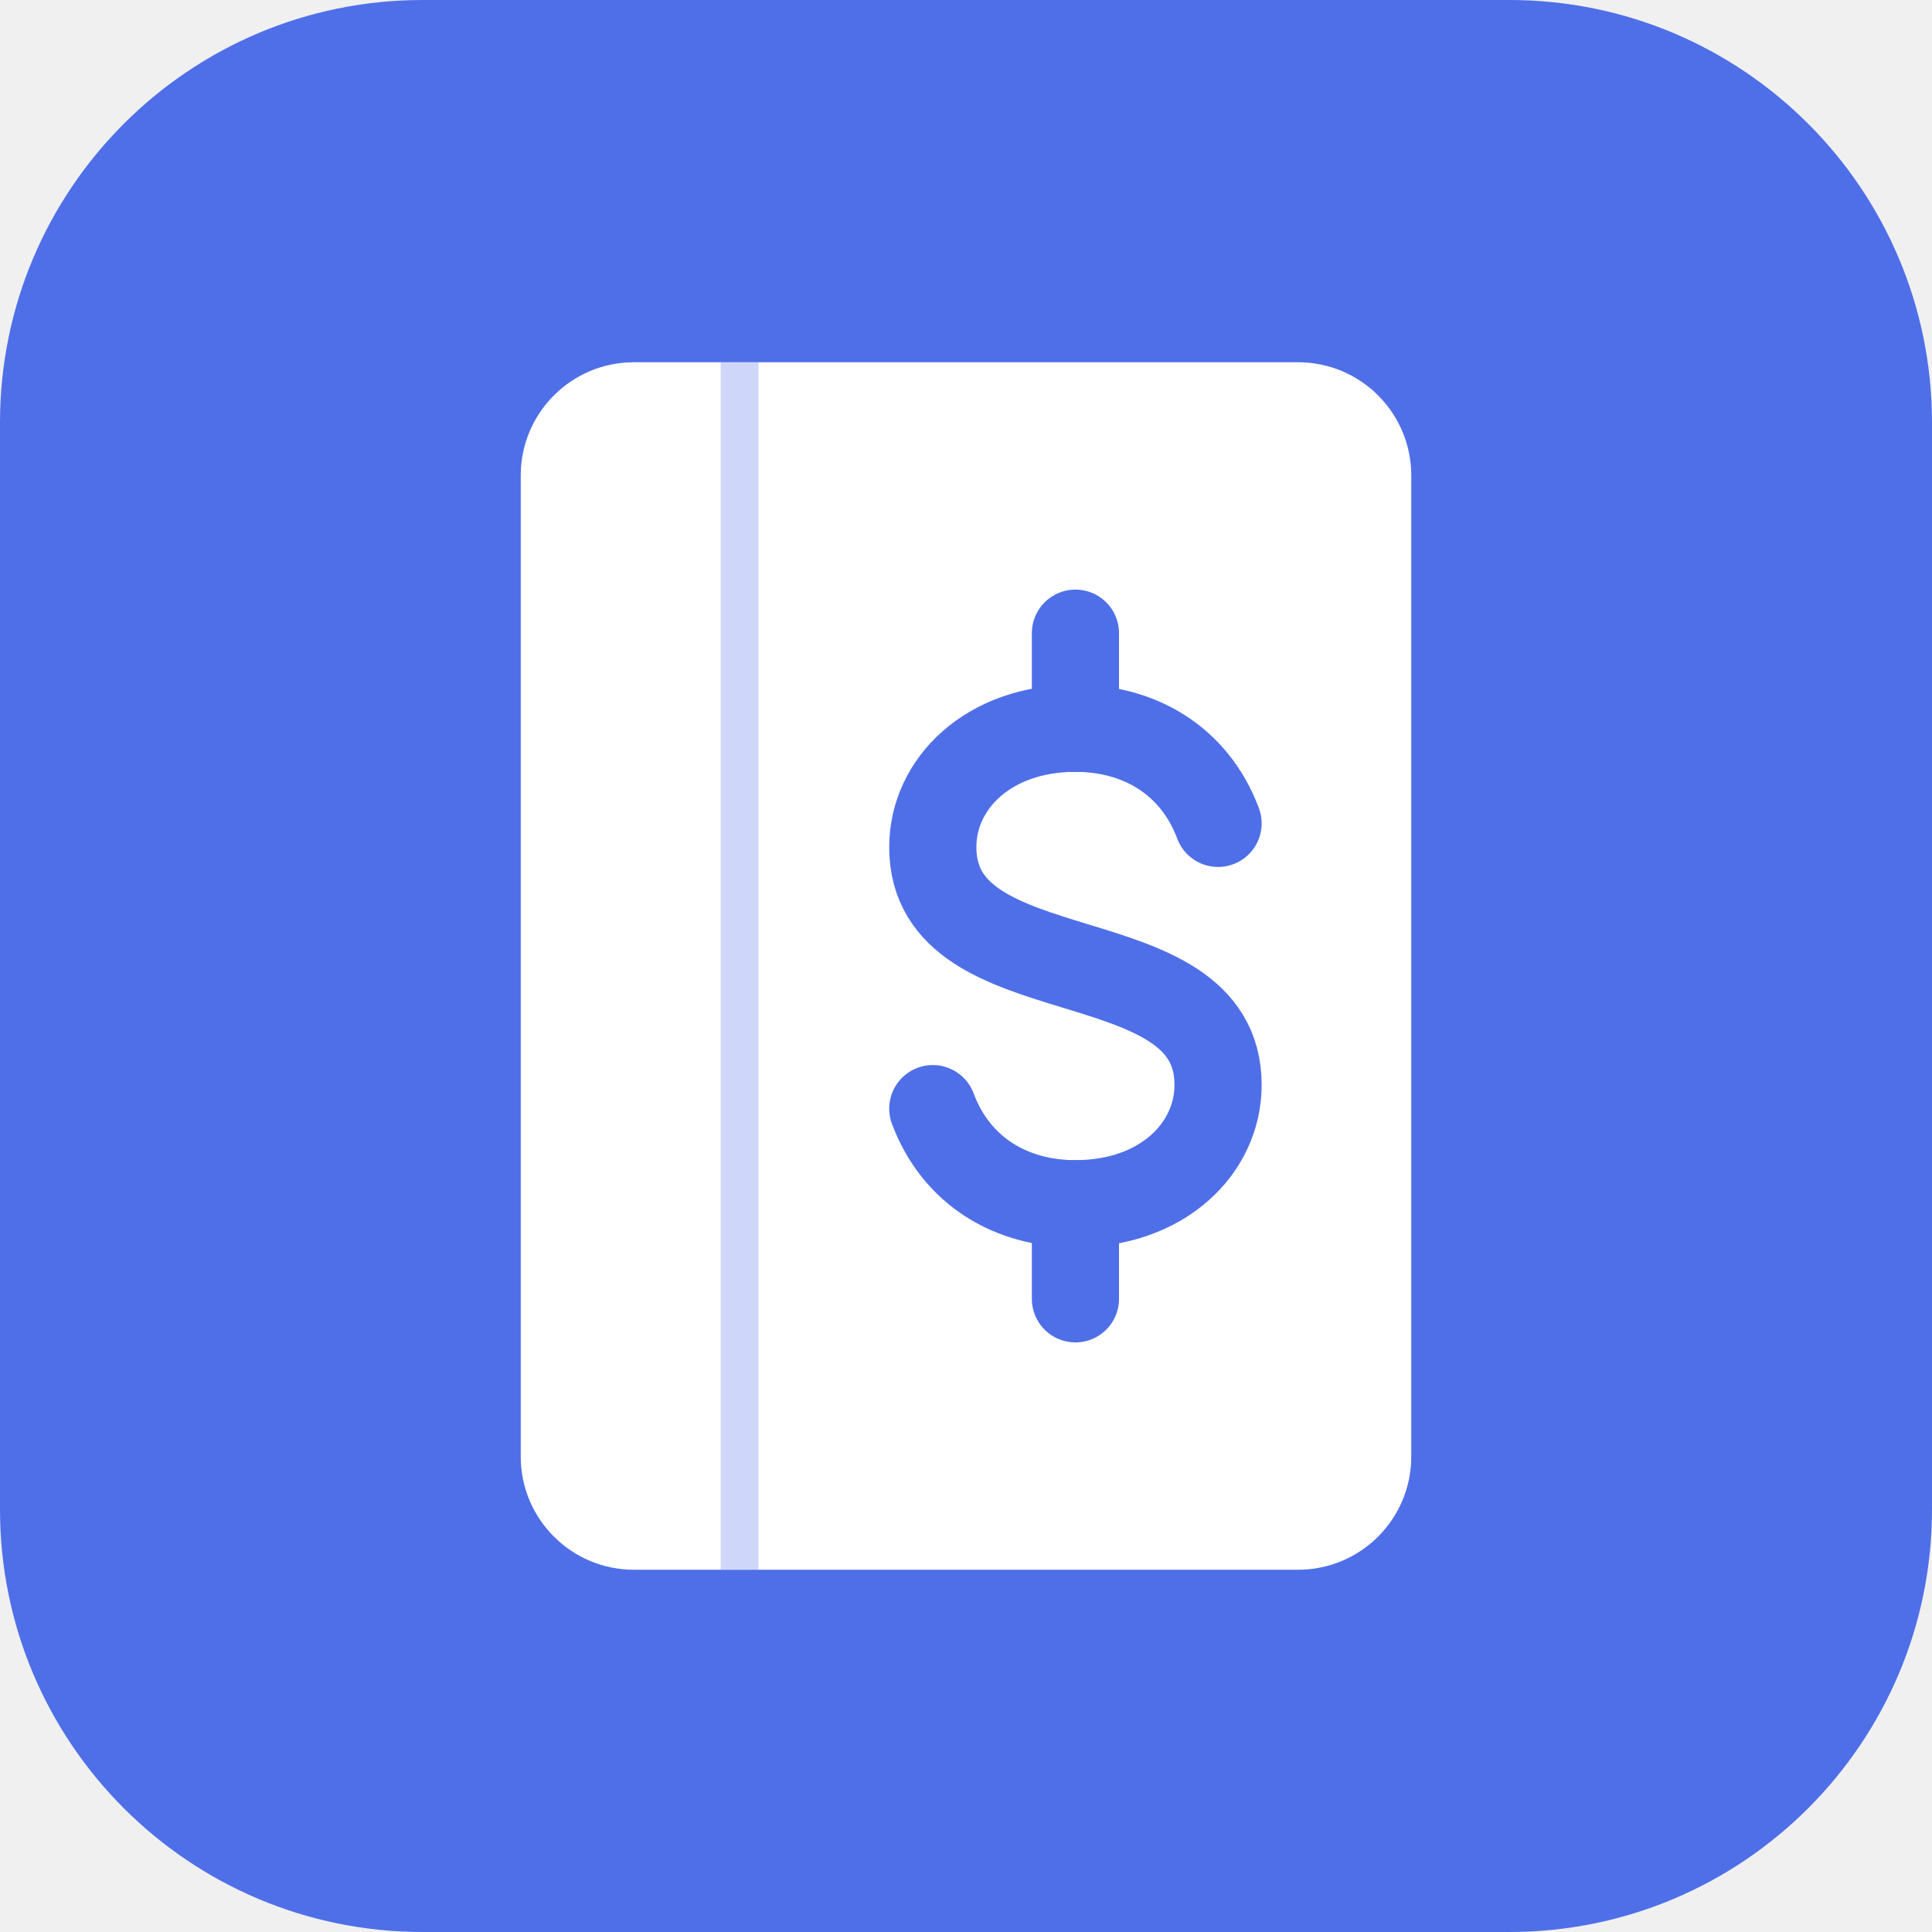
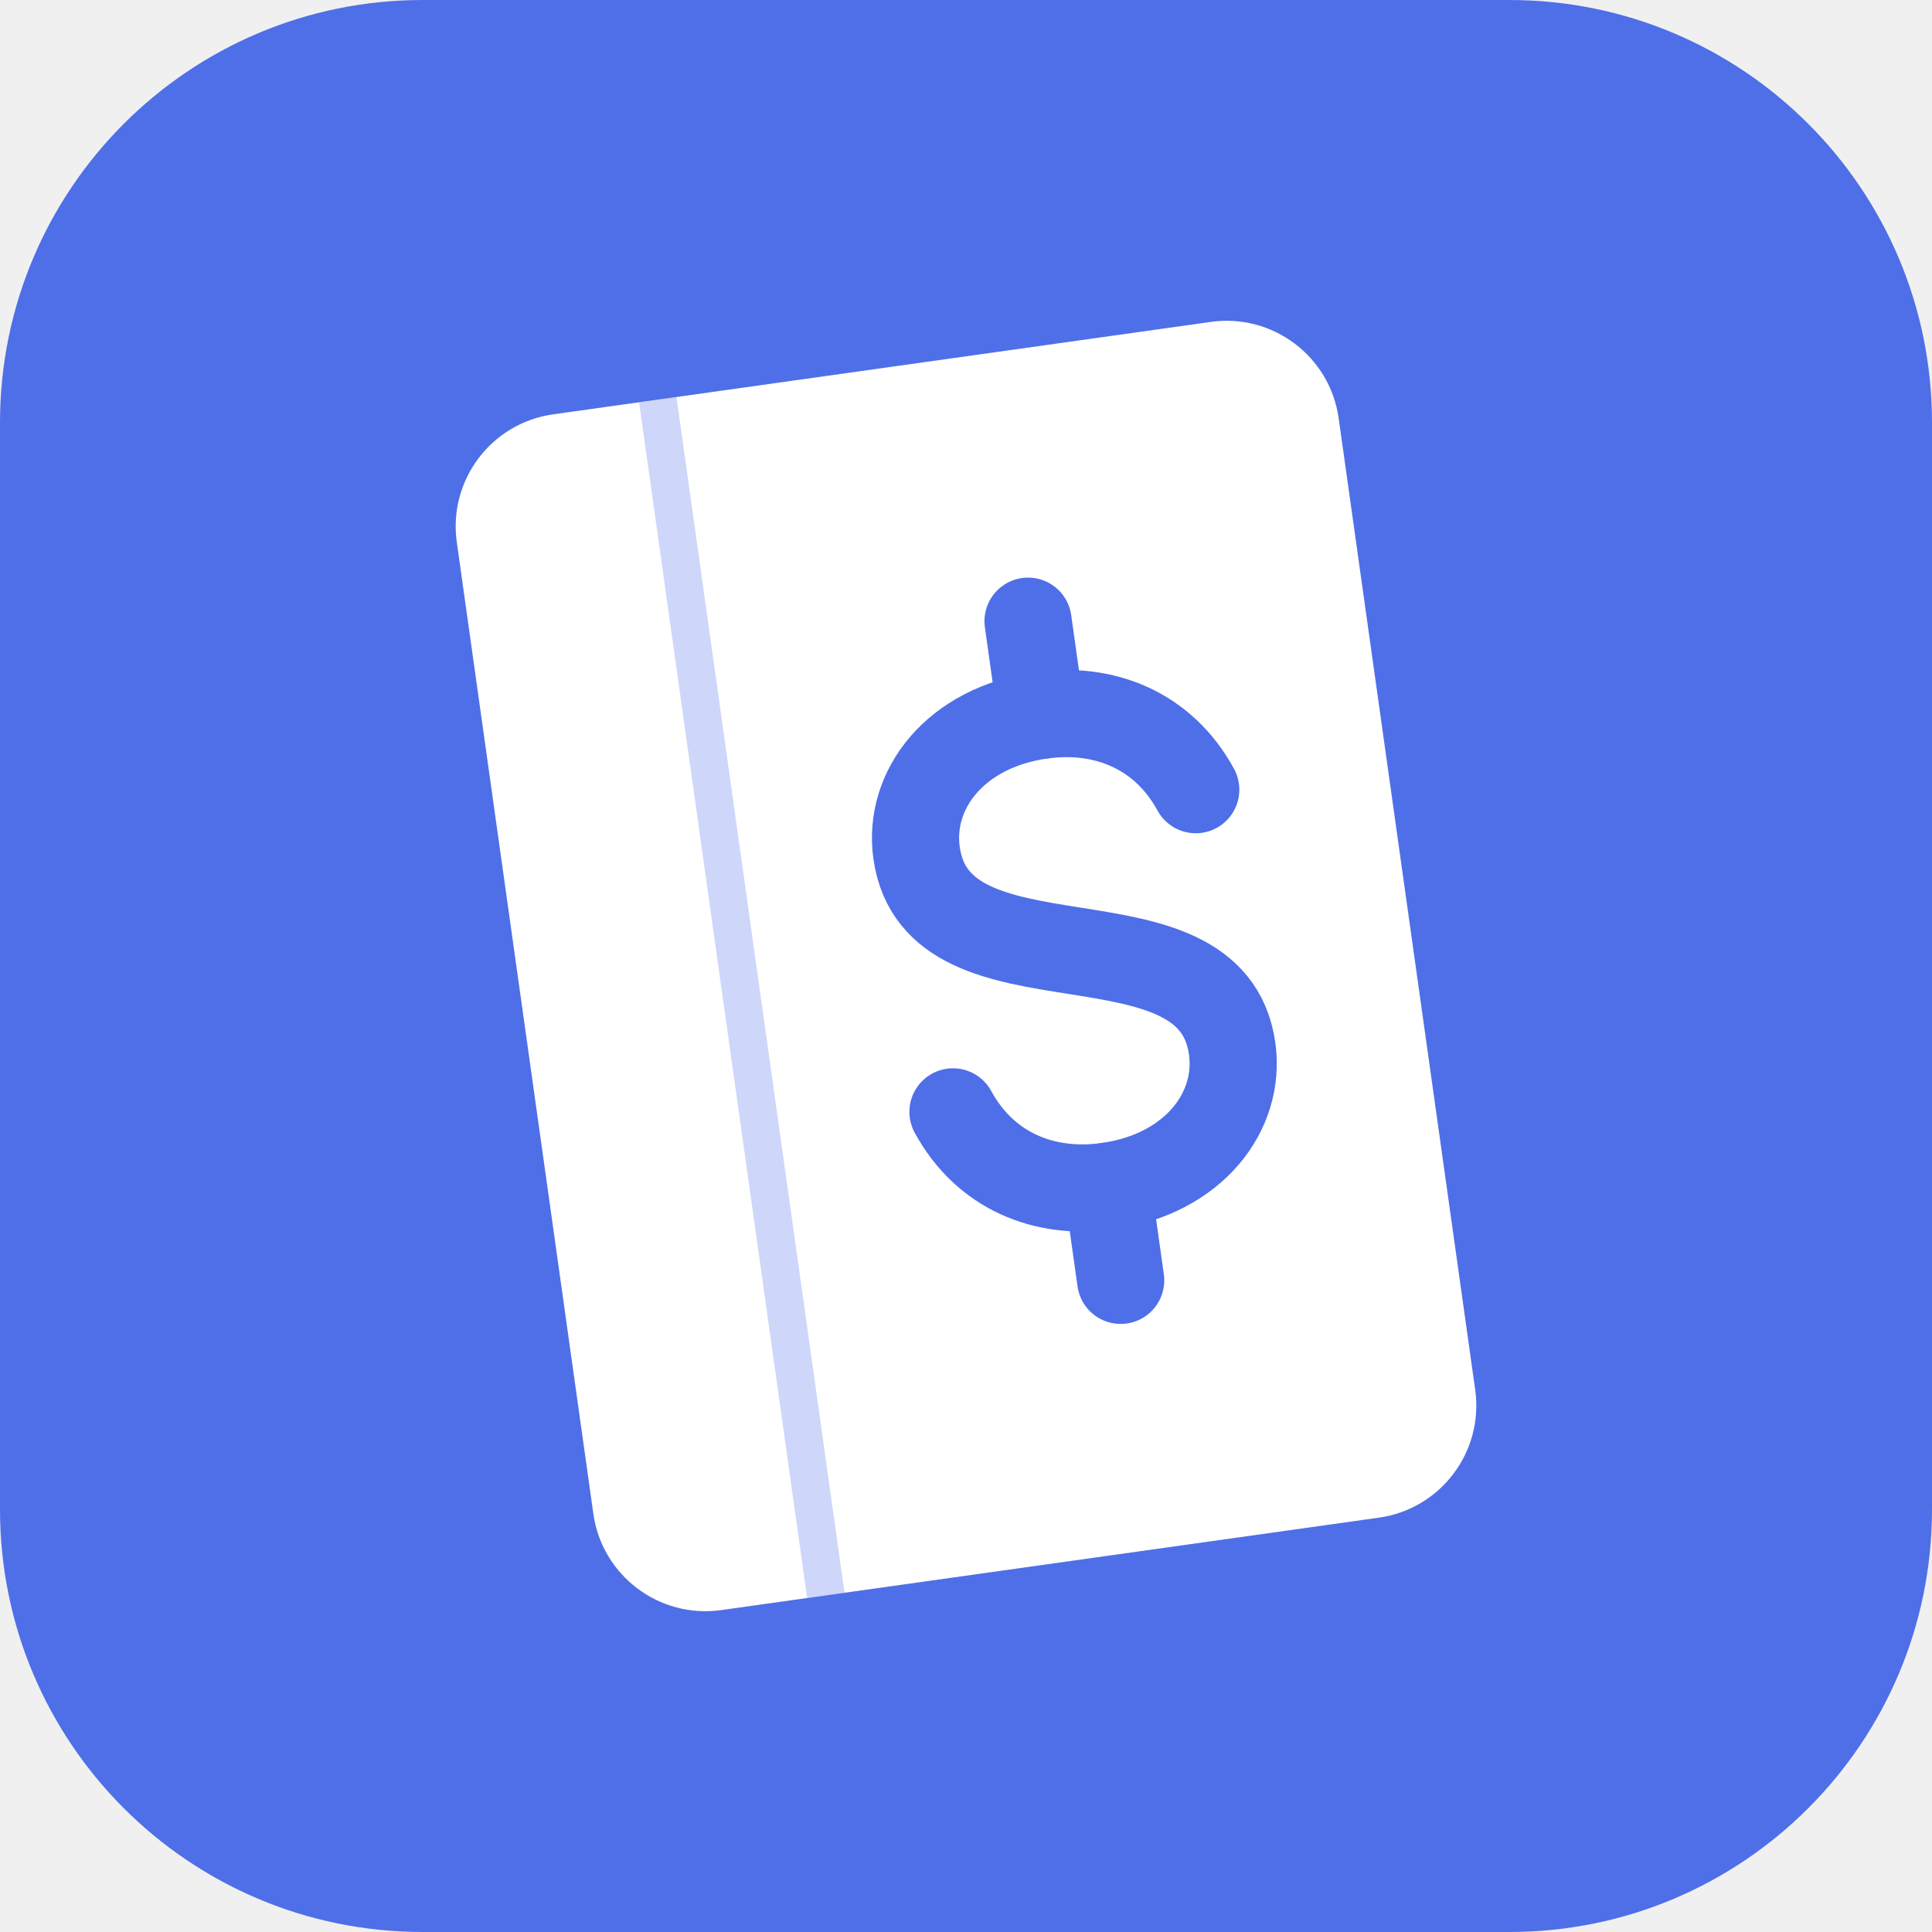
<svg xmlns="http://www.w3.org/2000/svg" viewBox="0 0 512 512">
  <rect width="512" height="512" rx="112" fill="#4F6FE8" />
-   <rect x="138" y="96" width="236" height="320" rx="30" fill="#fff" />
-   <path d="M196 96v320" stroke="#4F6FE8" stroke-opacity=".28" stroke-width="10" />
-   <g transform="translate(285 256) scale(1.05)" fill="none" stroke="#4F6FE8" stroke-width="22" stroke-linecap="round" stroke-linejoin="round">
-     <path d="M36 -36C30 -52 16 -60 0 -60C-22 -60 -36 -46 -36 -30C-36 8 36 -8 36 30C36 46 22 60 0 60C-16 60 -30 52 -36 36" />
-     <path d="M0 -84V-60M0 60V84" />
+   <g transform="rotate(-8 256 256)">
+     <rect x="138" y="96" width="236" height="320" rx="30" fill="#fff" />
+     <path d="M196 96v320" stroke="#4F6FE8" stroke-opacity=".28" stroke-width="10" />
+     <g transform="translate(285 256) scale(1.05)" fill="none" stroke="#4F6FE8" stroke-width="22" stroke-linecap="round" stroke-linejoin="round">
+       <path d="M36 -36C30 -52 16 -60 0 -60C-22 -60 -36 -46 -36 -30C-36 8 36 -8 36 30C36 46 22 60 0 60C-16 60 -30 52 -36 36" />
+       <path d="M0 -84V-60M0 60V84" />
+     </g>
  </g>
</svg>
